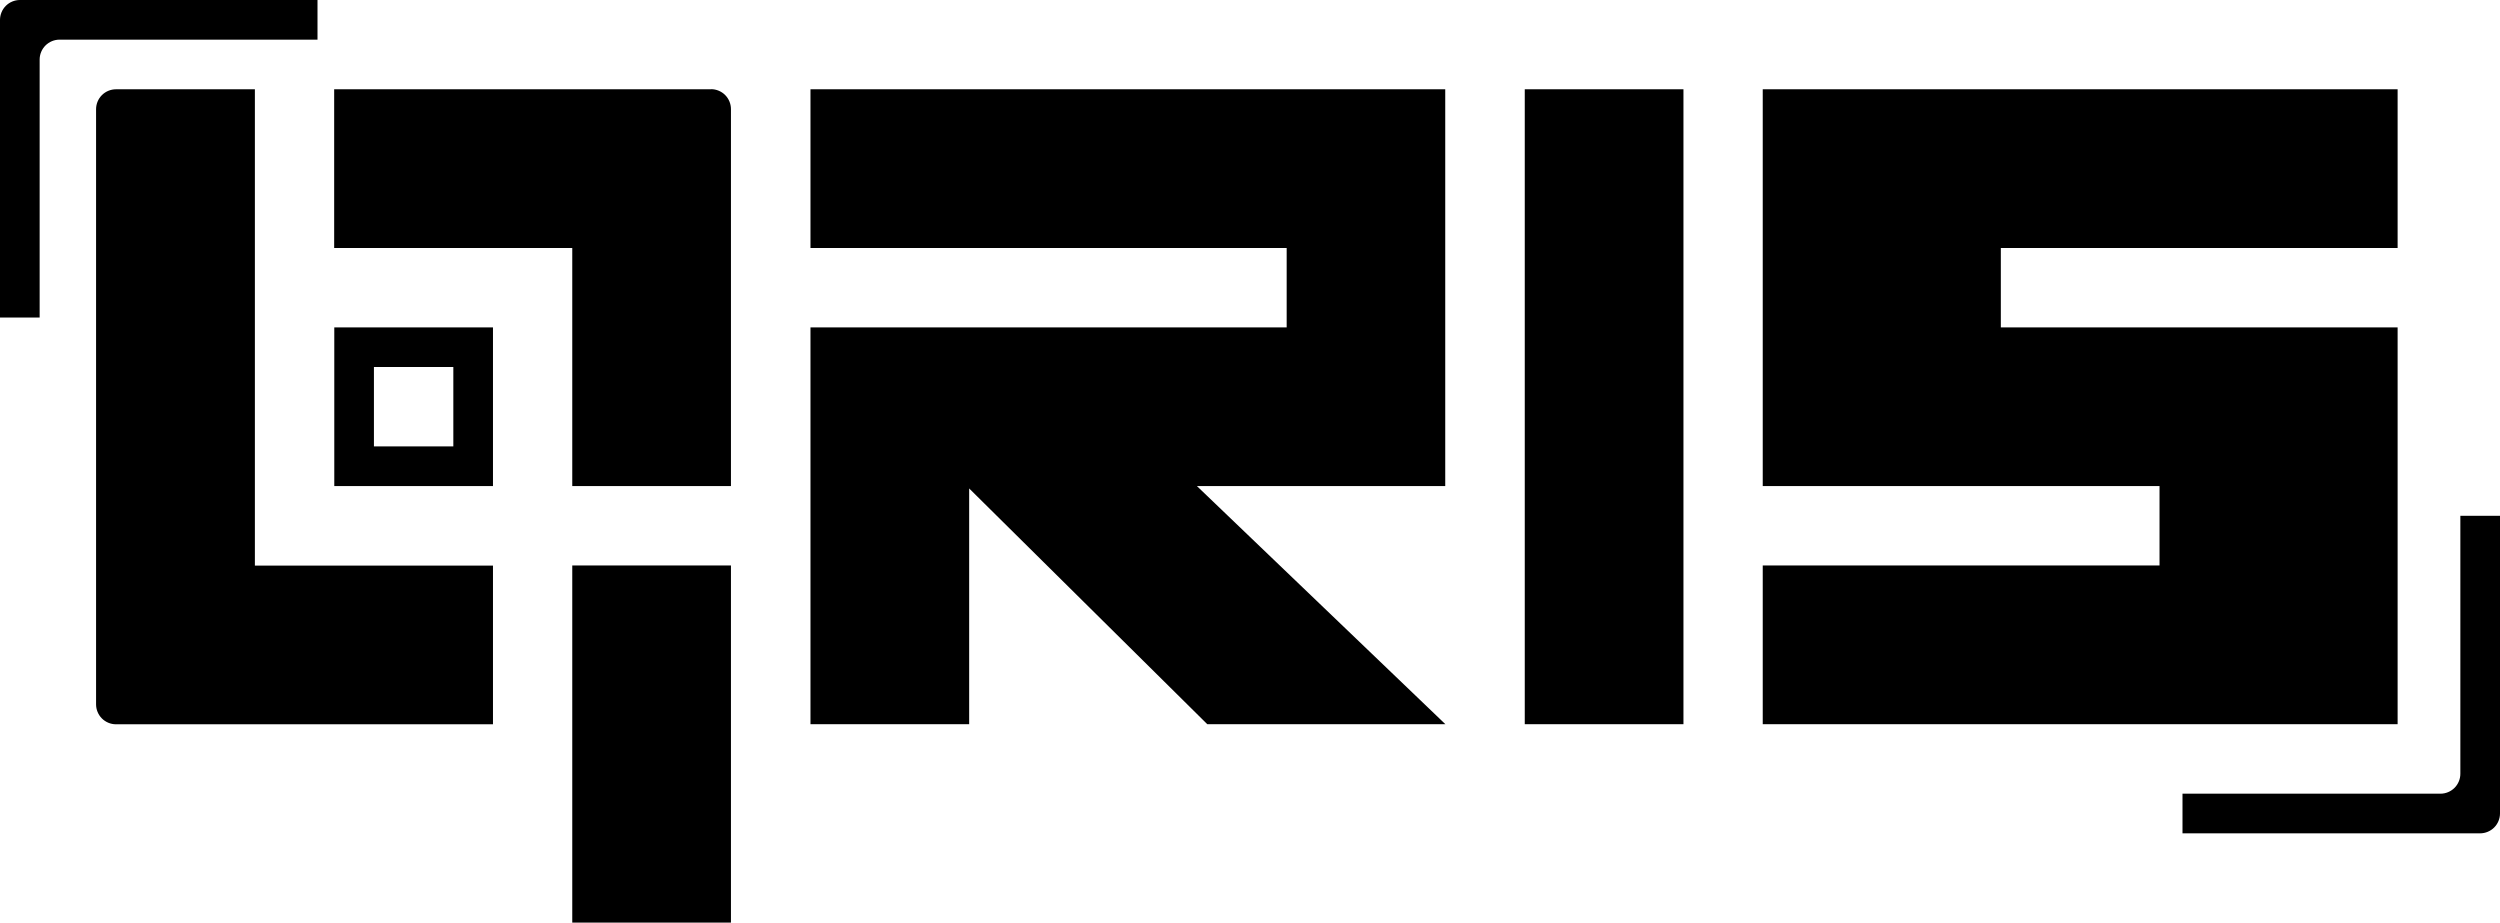
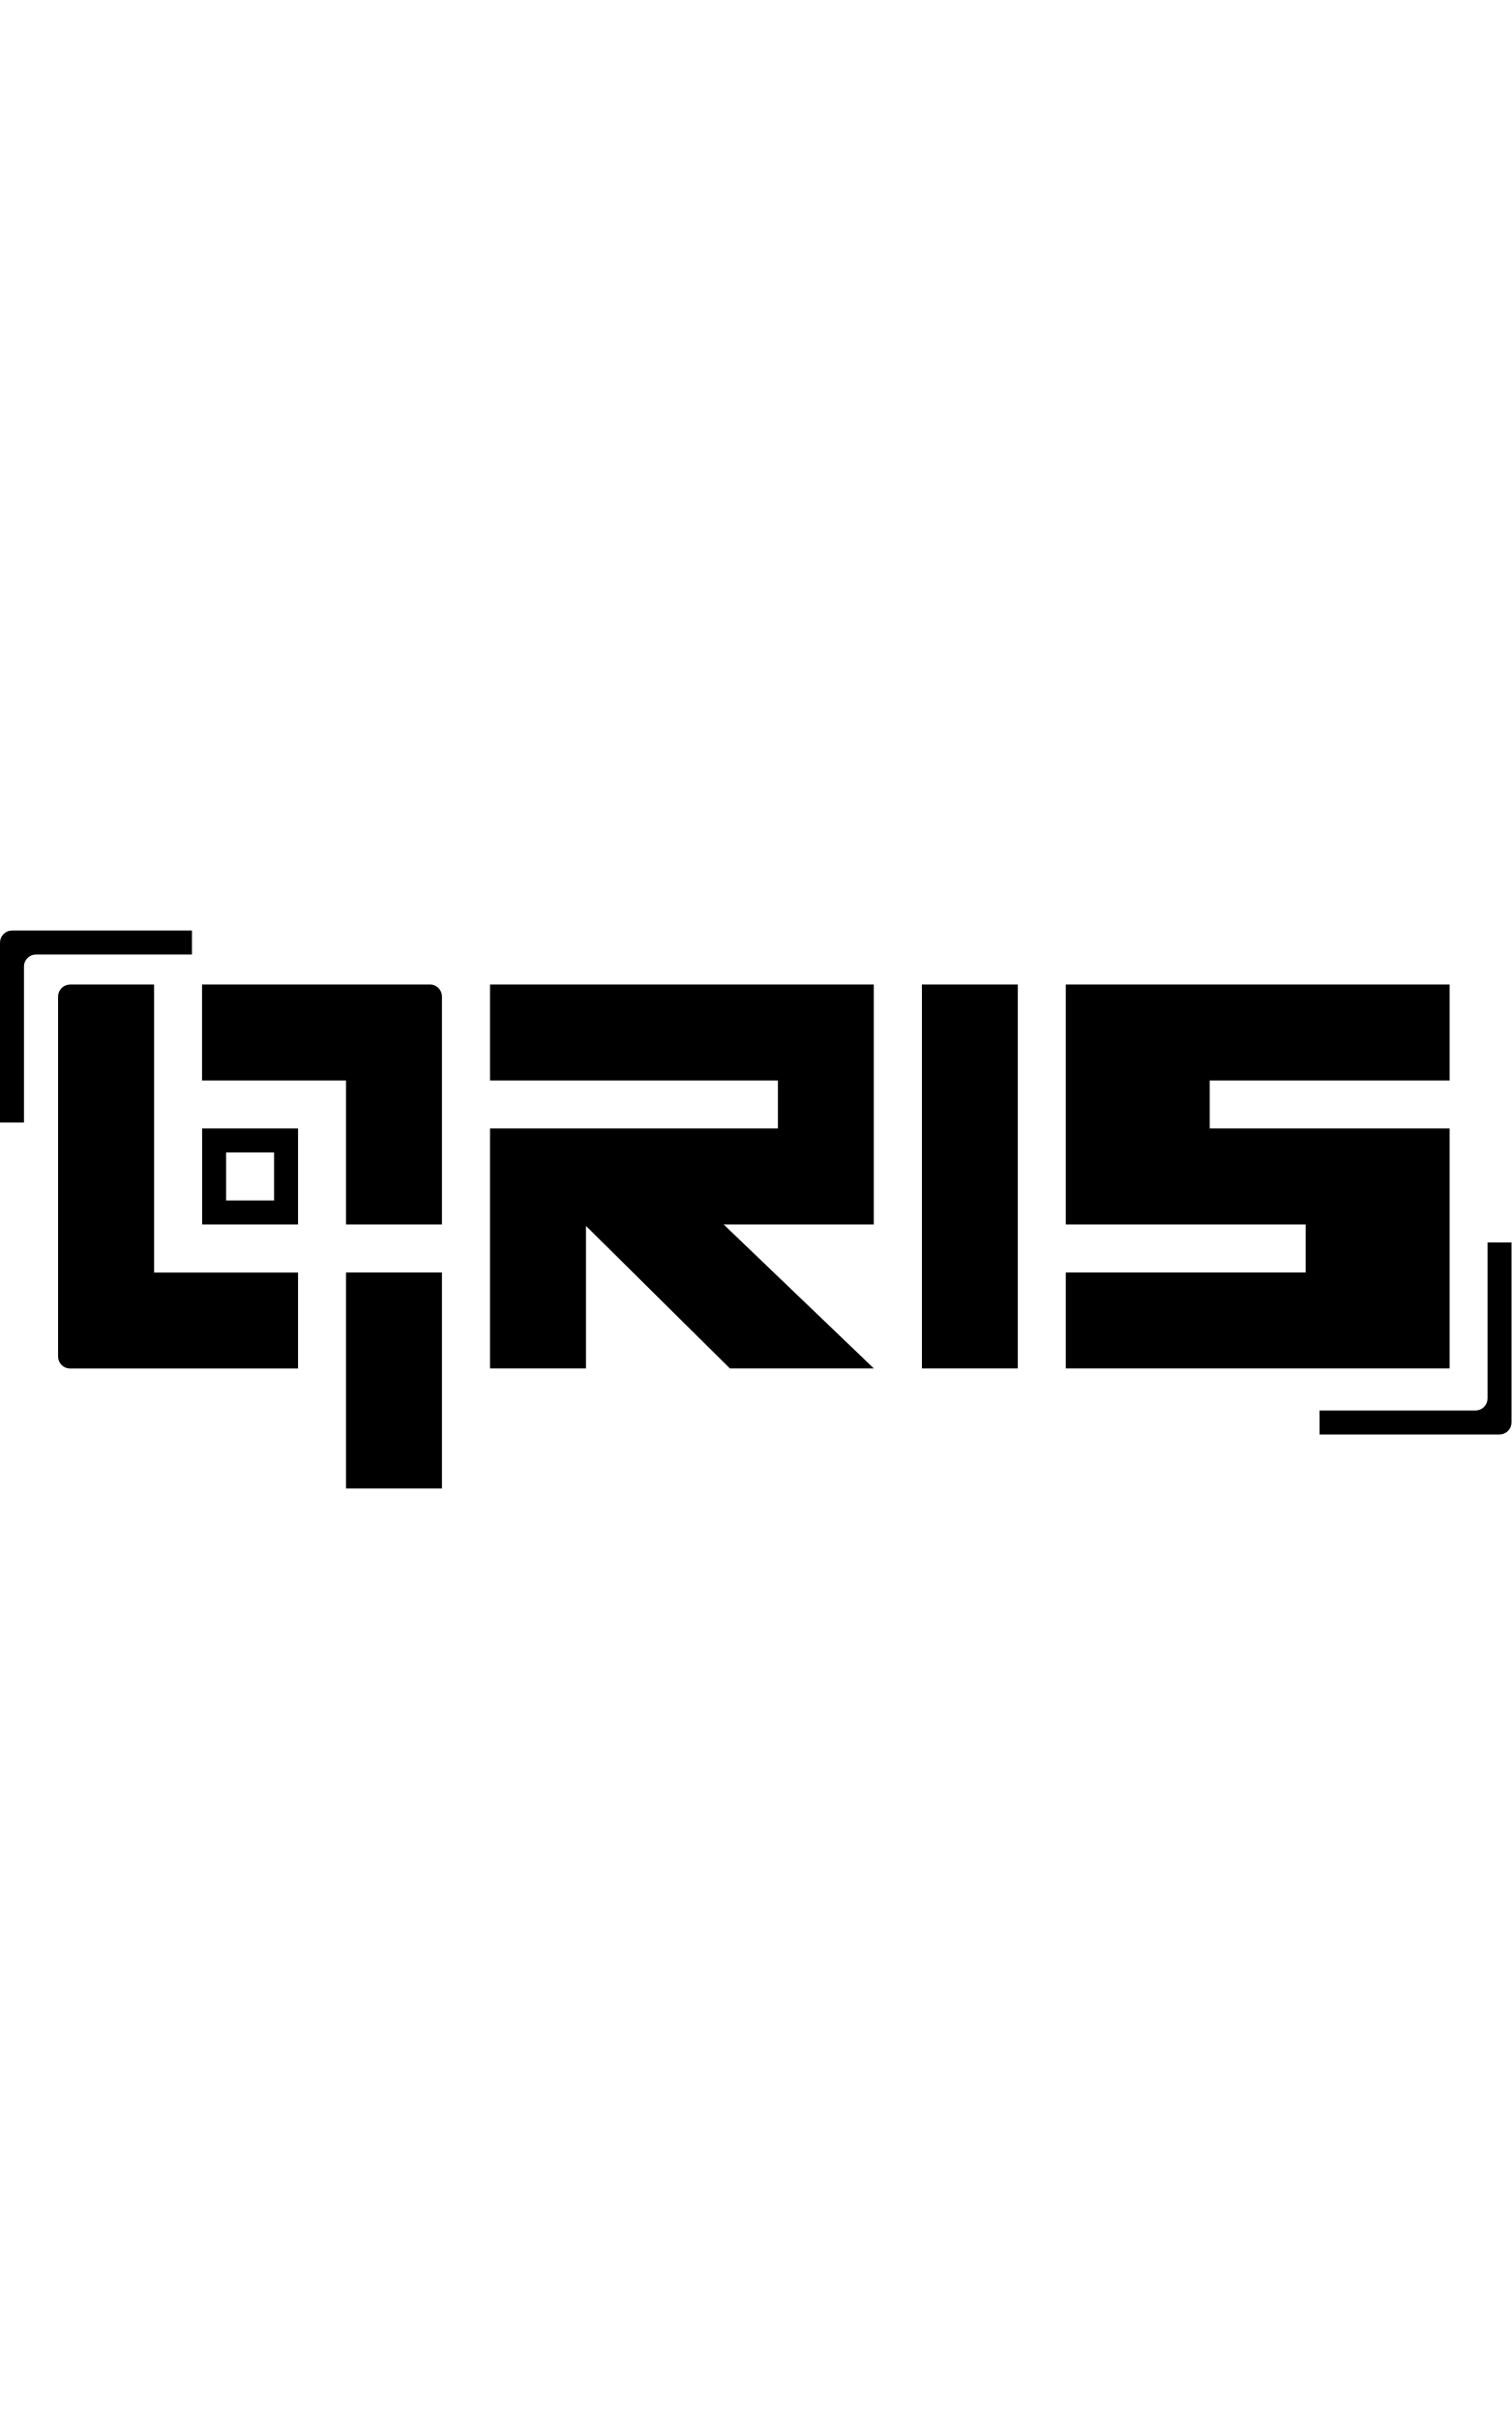
- <svg xmlns="http://www.w3.org/2000/svg" xml:space="preserve" width="210mm" height="77.5mm" style="shape-rendering:geometricPrecision; text-rendering:geometricPrecision; image-rendering:optimizeQuality; fill-rule:evenodd; clip-rule:evenodd" viewBox="0 0 21000 7750">
+ <svg xmlns="http://www.w3.org/2000/svg" xml:space="preserve" width="50" height="80" style="shape-rendering:geometricPrecision; text-rendering:geometricPrecision; image-rendering:optimizeQuality; fill-rule:evenodd; clip-rule:evenodd" viewBox="0 0 21000 7750">
  <defs>
    <style type="text/css">
   
    .fil0 {fill:black;fill-rule:nonzero}
   
  </style>
  </defs>
  <g id="__x0023_Layer_x0020_1">
    <path class="fil0" d="M20140 4750l0 -667 0 -1333 -2000 0 -1333 0 0 -667 3333 0 0 -1333 -3333 0 -2000 0 0 1333 0 667 0 1333 2000 0 1333 0 0 667 -3333 0 0 1333 3333 0 2000 0 0 -1333zm527 -417l0 2167c0,44 -18,87 -49,118 -31,31 -74,49 -118,49l-2167 0 0 333 2500 0c44,0 87,-18 118,-49 31,-31 49,-74 49,-118l0 -2500 -333 0zm-18000 -4333l-2500 0c-44,0 -87,18 -118,49 -31,31 -49,74 -49,118l0 2500 333 0 0 -2167c0,-44 18,-87 49,-118 31,-31 74,-49 118,-49l2167 0 0 -333zm2140 7750l1333 0 0 -3000 -1333 0 0 3000zm1167 -7000l-3167 0 0 1333 2000 0 0 2000 1333 0 0 -3167c0,-44 -18,-87 -49,-118 -31,-31 -74,-49 -118,-49zm-3833 0l-1167 0c-44,0 -87,18 -118,49 -31,31 -49,74 -49,118l0 5000c0,44 18,87 49,118 31,31 74,49 118,49l3167 0 0 -1333 -2000 0 0 -4000zm667 3333l1333 0 0 -1333 -1333 0 0 1333zm333 -1000l0 0 667 0 0 667 -667 0 0 -667zm3667 -2333l0 1333 4000 0 0 667 -2667 0 -1333 0 0 1333 0 2000 1333 0 0 -1980 2000 1980 2000 0 -2087 -2000 753 0 1333 0 0 -1333 0 -667 0 -1333 -1333 0 -4000 0zm6000 5333l1333 0 0 -5333 -1333 0 0 5333z" />
  </g>
</svg>
